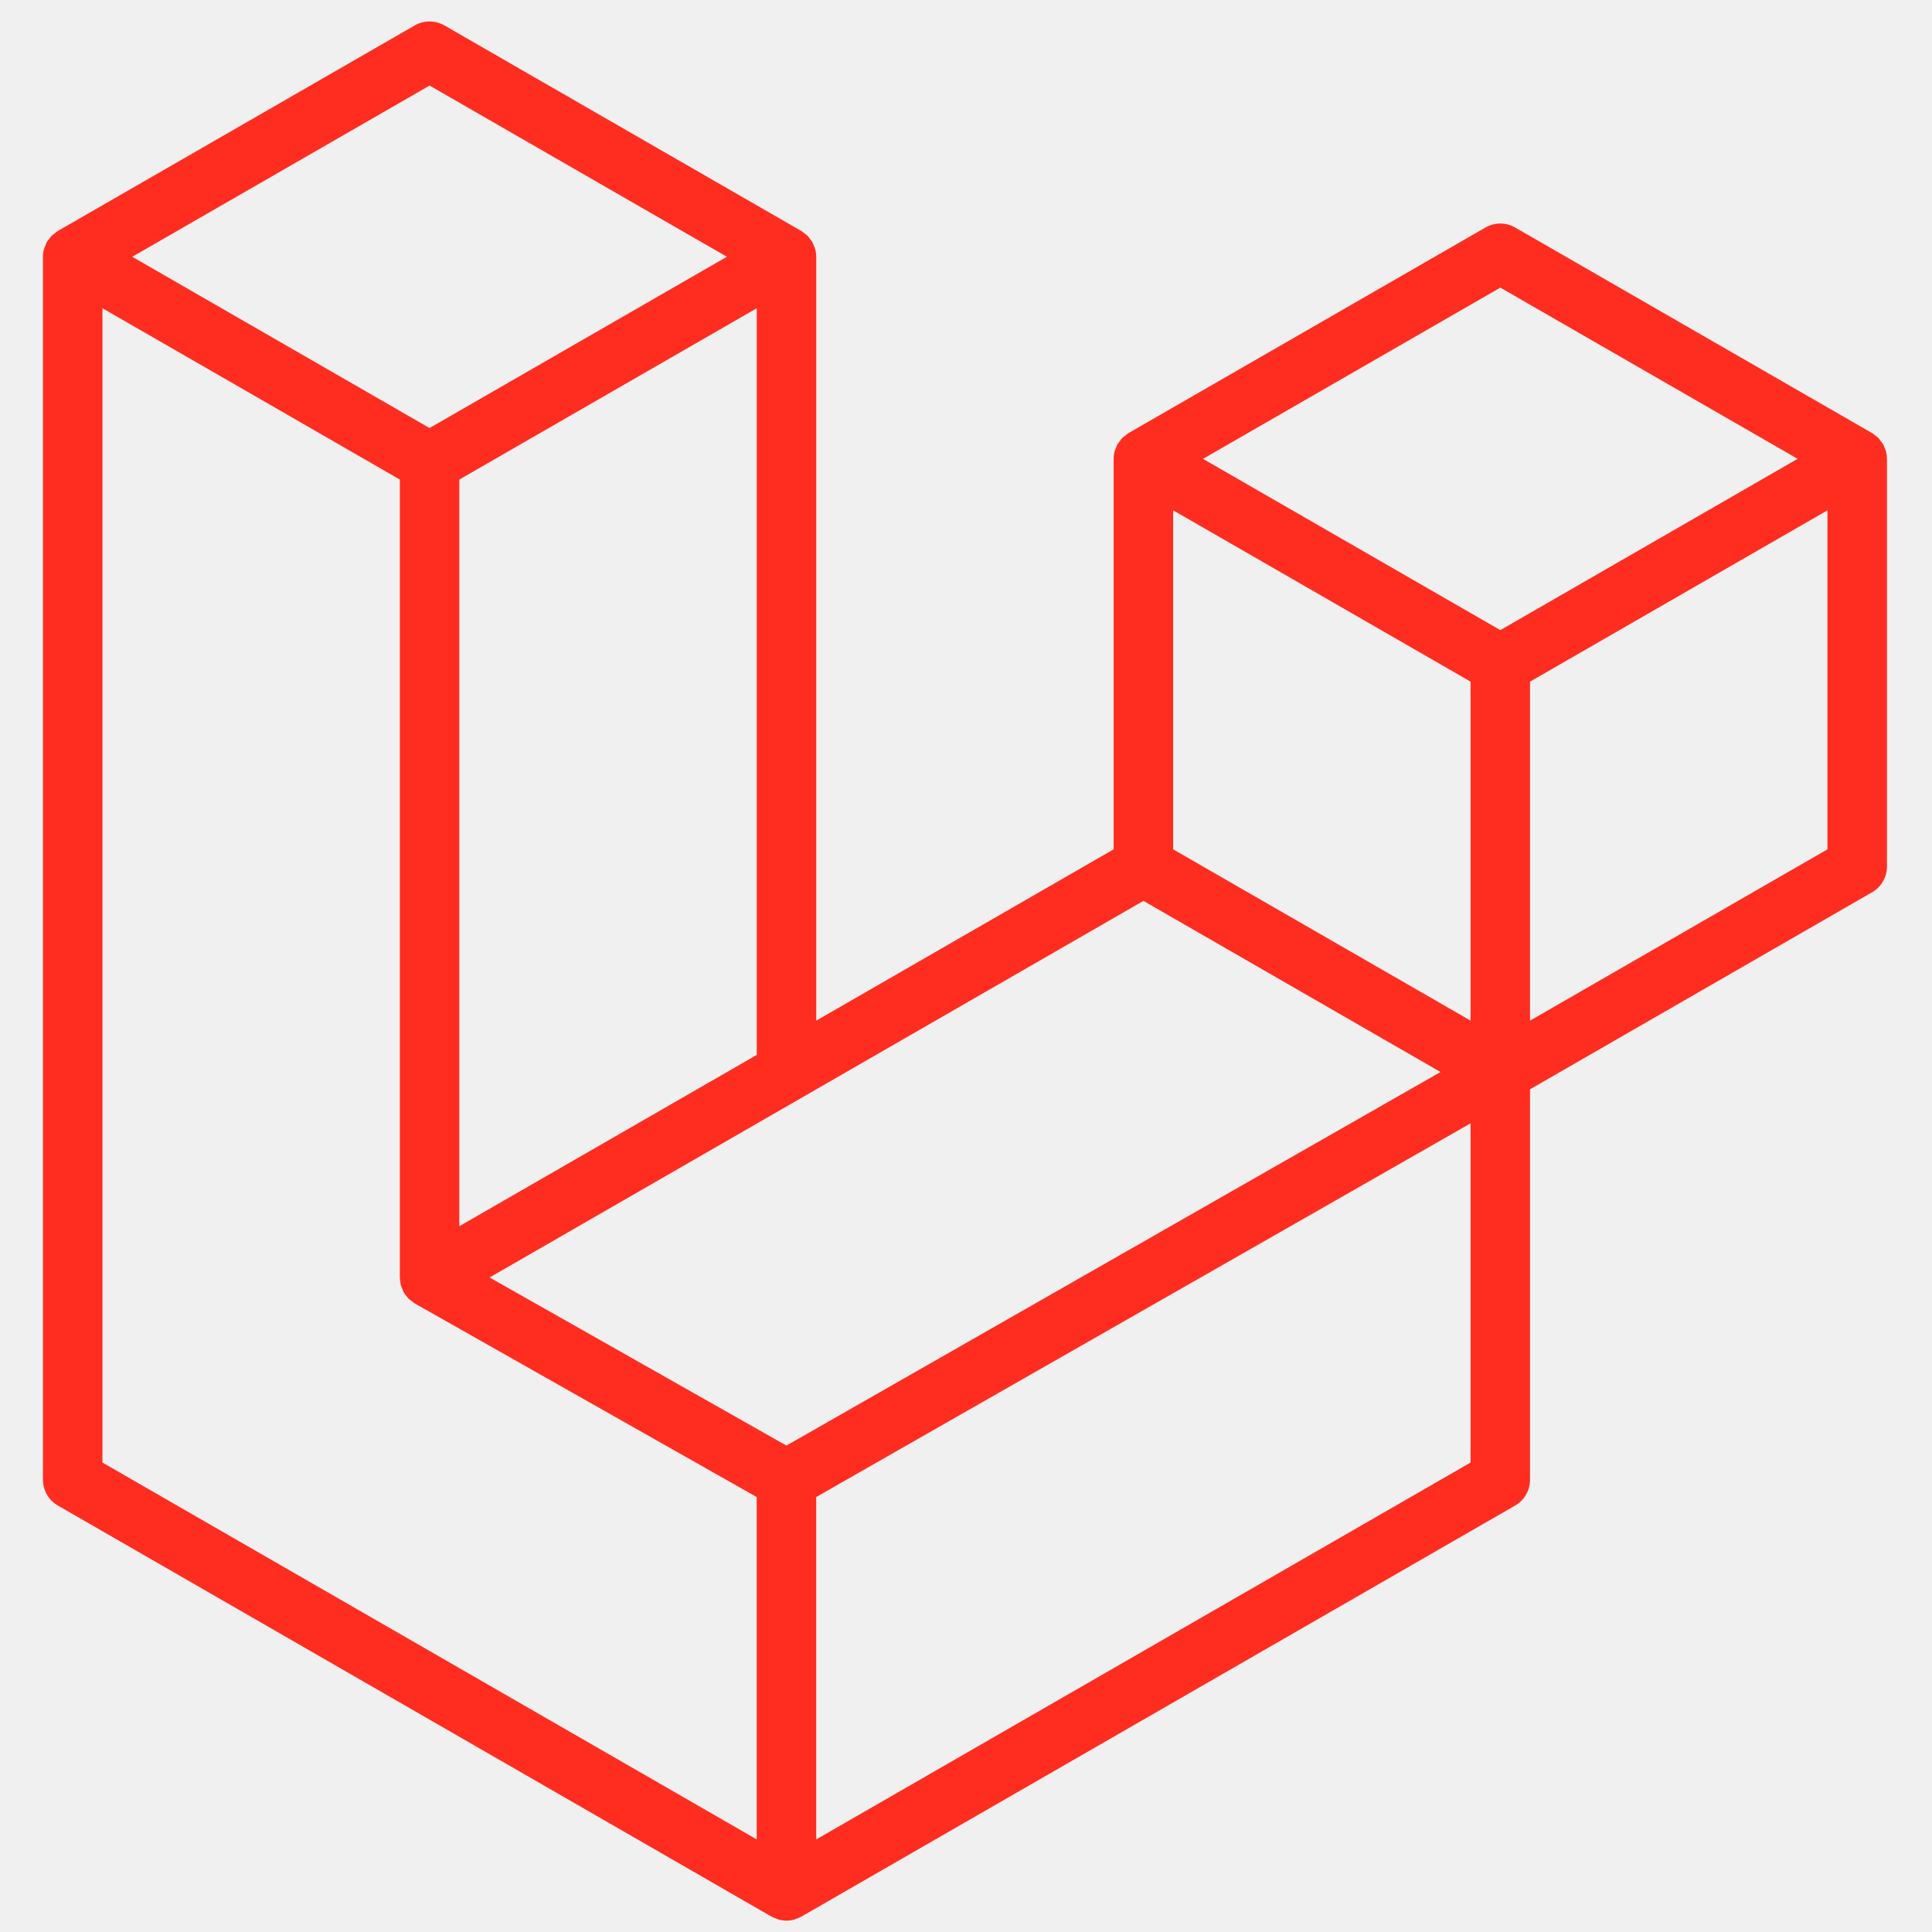
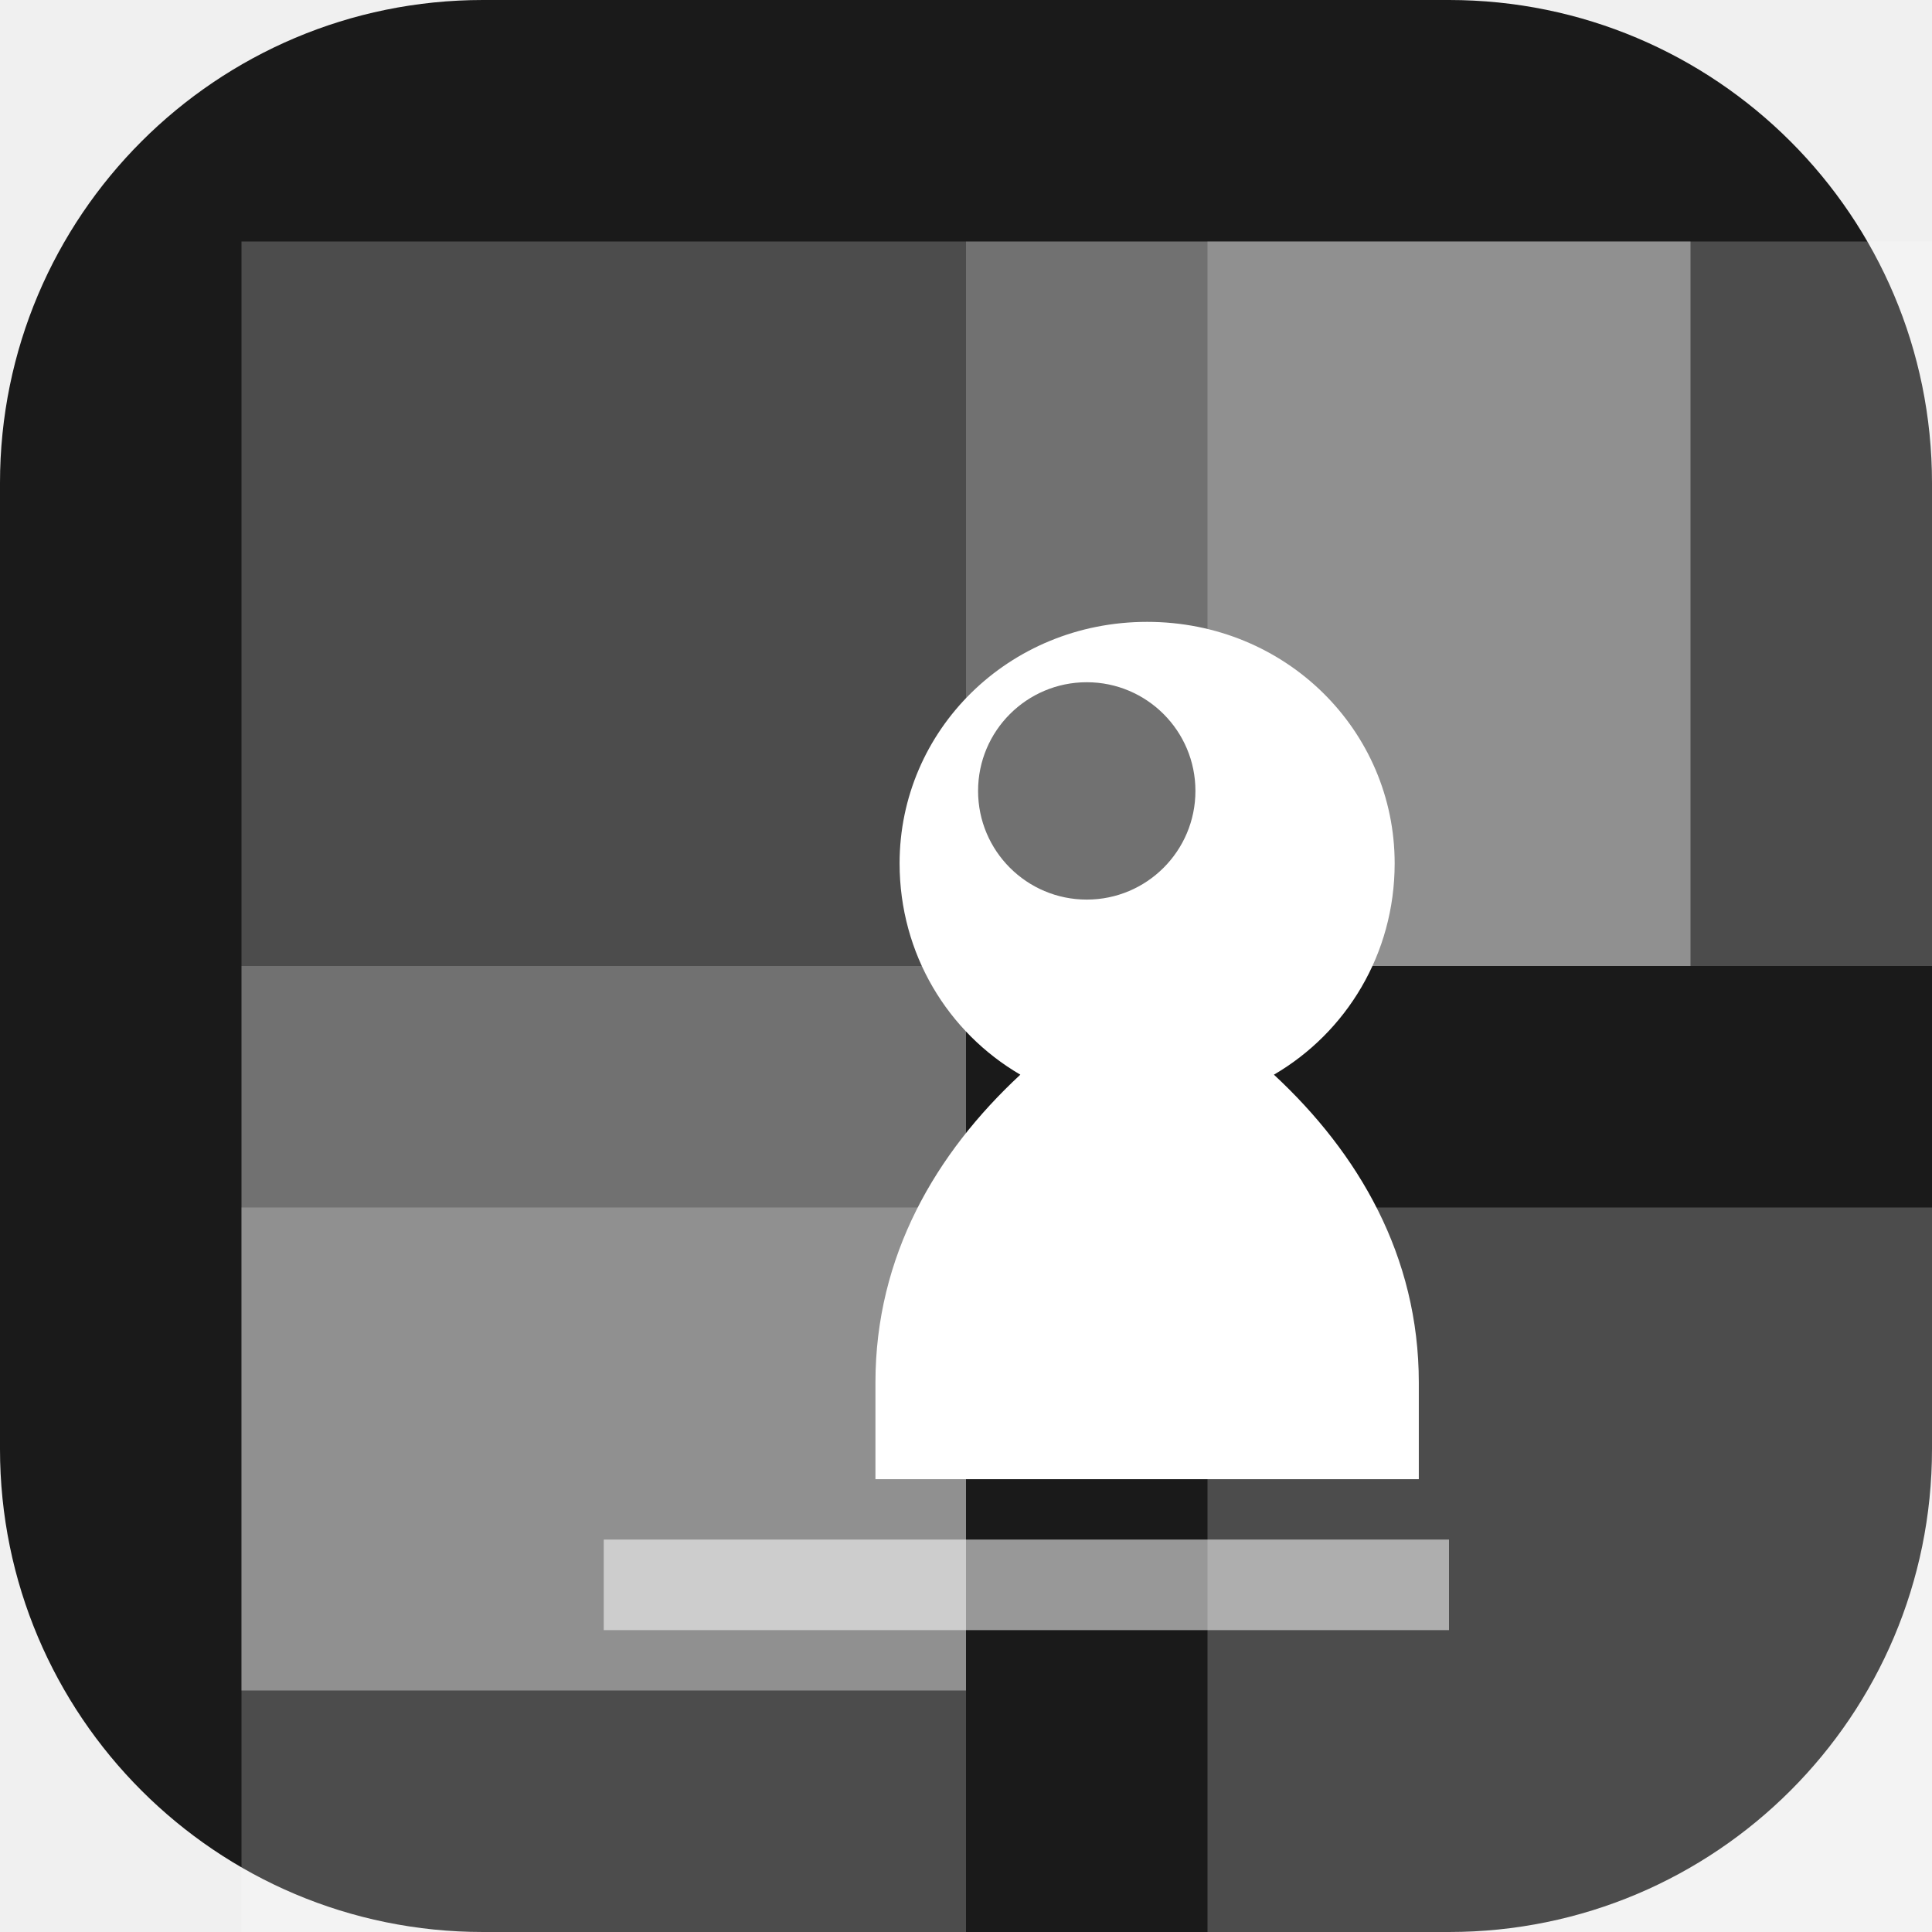
- <svg xmlns="http://www.w3.org/2000/svg" width="166" height="166" viewBox="0 0 166 166" fill="none">
-   <path fill-rule="evenodd" clip-rule="evenodd" d="M162.041 38.759C162.099 38.977 162.129 39.201 162.13 39.426V74.452C162.13 74.902 162.011 75.344 161.786 75.733C161.561 76.122 161.237 76.444 160.847 76.668L131.462 93.594V127.141C131.462 128.054 130.977 128.897 130.186 129.357L68.847 164.683C68.707 164.763 68.554 164.814 68.401 164.868C68.343 164.887 68.289 164.922 68.228 164.938C67.8 165.051 67.349 165.051 66.92 164.938C66.85 164.919 66.786 164.881 66.719 164.855C66.579 164.804 66.432 164.76 66.298 164.683L4.972 129.357C4.583 129.133 4.259 128.81 4.034 128.421C3.808 128.032 3.69 127.591 3.689 127.141L3.689 22.063C3.689 21.834 3.721 21.61 3.779 21.393C3.798 21.32 3.843 21.253 3.868 21.179C3.916 21.045 3.961 20.908 4.031 20.783C4.079 20.7 4.149 20.633 4.206 20.557C4.28 20.454 4.347 20.349 4.433 20.26C4.506 20.186 4.602 20.132 4.685 20.068C4.778 19.992 4.861 19.909 4.966 19.848L35.633 2.185C36.022 1.961 36.462 1.844 36.91 1.844C37.358 1.844 37.798 1.961 38.186 2.185L68.851 19.848H68.857C68.959 19.912 69.045 19.992 69.138 20.065C69.221 20.129 69.313 20.186 69.387 20.257C69.476 20.349 69.54 20.454 69.616 20.557C69.671 20.633 69.744 20.7 69.789 20.783C69.862 20.911 69.904 21.045 69.955 21.179C69.98 21.253 70.025 21.32 70.044 21.396C70.103 21.614 70.133 21.838 70.133 22.063V87.694L95.686 72.974V39.423C95.686 39.2 95.718 38.973 95.775 38.759C95.798 38.683 95.839 38.615 95.865 38.542C95.916 38.408 95.96 38.271 96.031 38.146C96.079 38.063 96.149 37.996 96.203 37.92C96.279 37.818 96.343 37.712 96.433 37.623C96.506 37.549 96.599 37.495 96.681 37.431C96.777 37.355 96.86 37.272 96.962 37.211L127.633 19.548C128.021 19.324 128.461 19.206 128.91 19.206C129.358 19.206 129.798 19.324 130.186 19.548L160.85 37.211C160.959 37.275 161.042 37.355 161.137 37.428C161.217 37.492 161.31 37.549 161.383 37.62C161.473 37.712 161.536 37.818 161.613 37.92C161.67 37.996 161.741 38.063 161.785 38.146C161.859 38.271 161.9 38.408 161.951 38.542C161.98 38.615 162.021 38.683 162.041 38.759ZM157.018 72.974V43.848L146.287 50.028L131.462 58.568V87.694L157.021 72.974H157.018ZM126.354 125.663V96.518L111.771 104.85L70.13 128.626V158.046L126.354 125.663ZM8.801 26.485V125.663L65.018 158.043V128.629L35.649 112L35.64 111.994L35.627 111.988C35.528 111.93 35.445 111.847 35.353 111.777C35.273 111.713 35.18 111.662 35.11 111.592L35.104 111.582C35.021 111.502 34.963 111.403 34.893 111.314C34.829 111.228 34.753 111.154 34.702 111.065L34.699 111.055C34.641 110.96 34.606 110.845 34.565 110.736C34.523 110.64 34.469 110.551 34.443 110.449C34.411 110.328 34.405 110.197 34.392 110.072C34.379 109.976 34.354 109.881 34.354 109.785V109.778V41.205L19.532 32.662L8.801 26.485ZM36.913 7.35L11.364 22.063L36.907 36.777L62.453 22.06L36.907 7.35H36.913ZM50.2 99.174L65.022 90.637V26.485L54.291 32.665L39.466 41.205V105.357L50.2 99.174ZM128.91 24.713L103.363 39.426L128.91 54.14L154.453 39.423L128.91 24.713ZM126.354 58.568L111.529 50.028L100.798 43.848V72.974L115.619 81.511L126.354 87.694V58.568ZM67.571 124.205L105.042 102.803L123.772 92.109L98.245 77.405L68.854 94.334L42.066 109.762L67.571 124.205Z" fill="#FF2D20" />
+ <svg xmlns="http://www.w3.org/2000/svg" viewBox="0 0 32 32" fill="none">
+   <rect width="32" height="32" rx="8" fill="#1a1a1a" />
+   <path fill="#ffffff" fill-opacity="0.22" d="M4 4h12v12H4V4Zm16 0h12v12H20V4ZM4 20h12v12H4V20Zm16 0h12v12H20V20Z" />
+   <path fill="#ffffff" fill-opacity="0.38" d="M16 4h12v12H16V4ZM4 16h12v12H4V16Z" />
+   <path fill="#ffffff" d="M21.5 24.5h-7v-1.6c0-2.1 1-3.8 2.4-5.1-1.2-.7-2-2-2-3.5 0-2.2 1.8-4 4.1-4s4.1 1.8 4.1 4c0 1.5-.8 2.8-2 3.5 1.4 1.3 2.4 3 2.4 5.1v1.6Zm-3.5-13.2a1.8 1.8 0 1 0 0 3.6 1.8 1.8 0 0 0 0-3.6Z" />
+   <path fill="#ffffff" fill-opacity="0.55" d="M10 25.5h14v1.5H10v-1.5Z" />
</svg>
